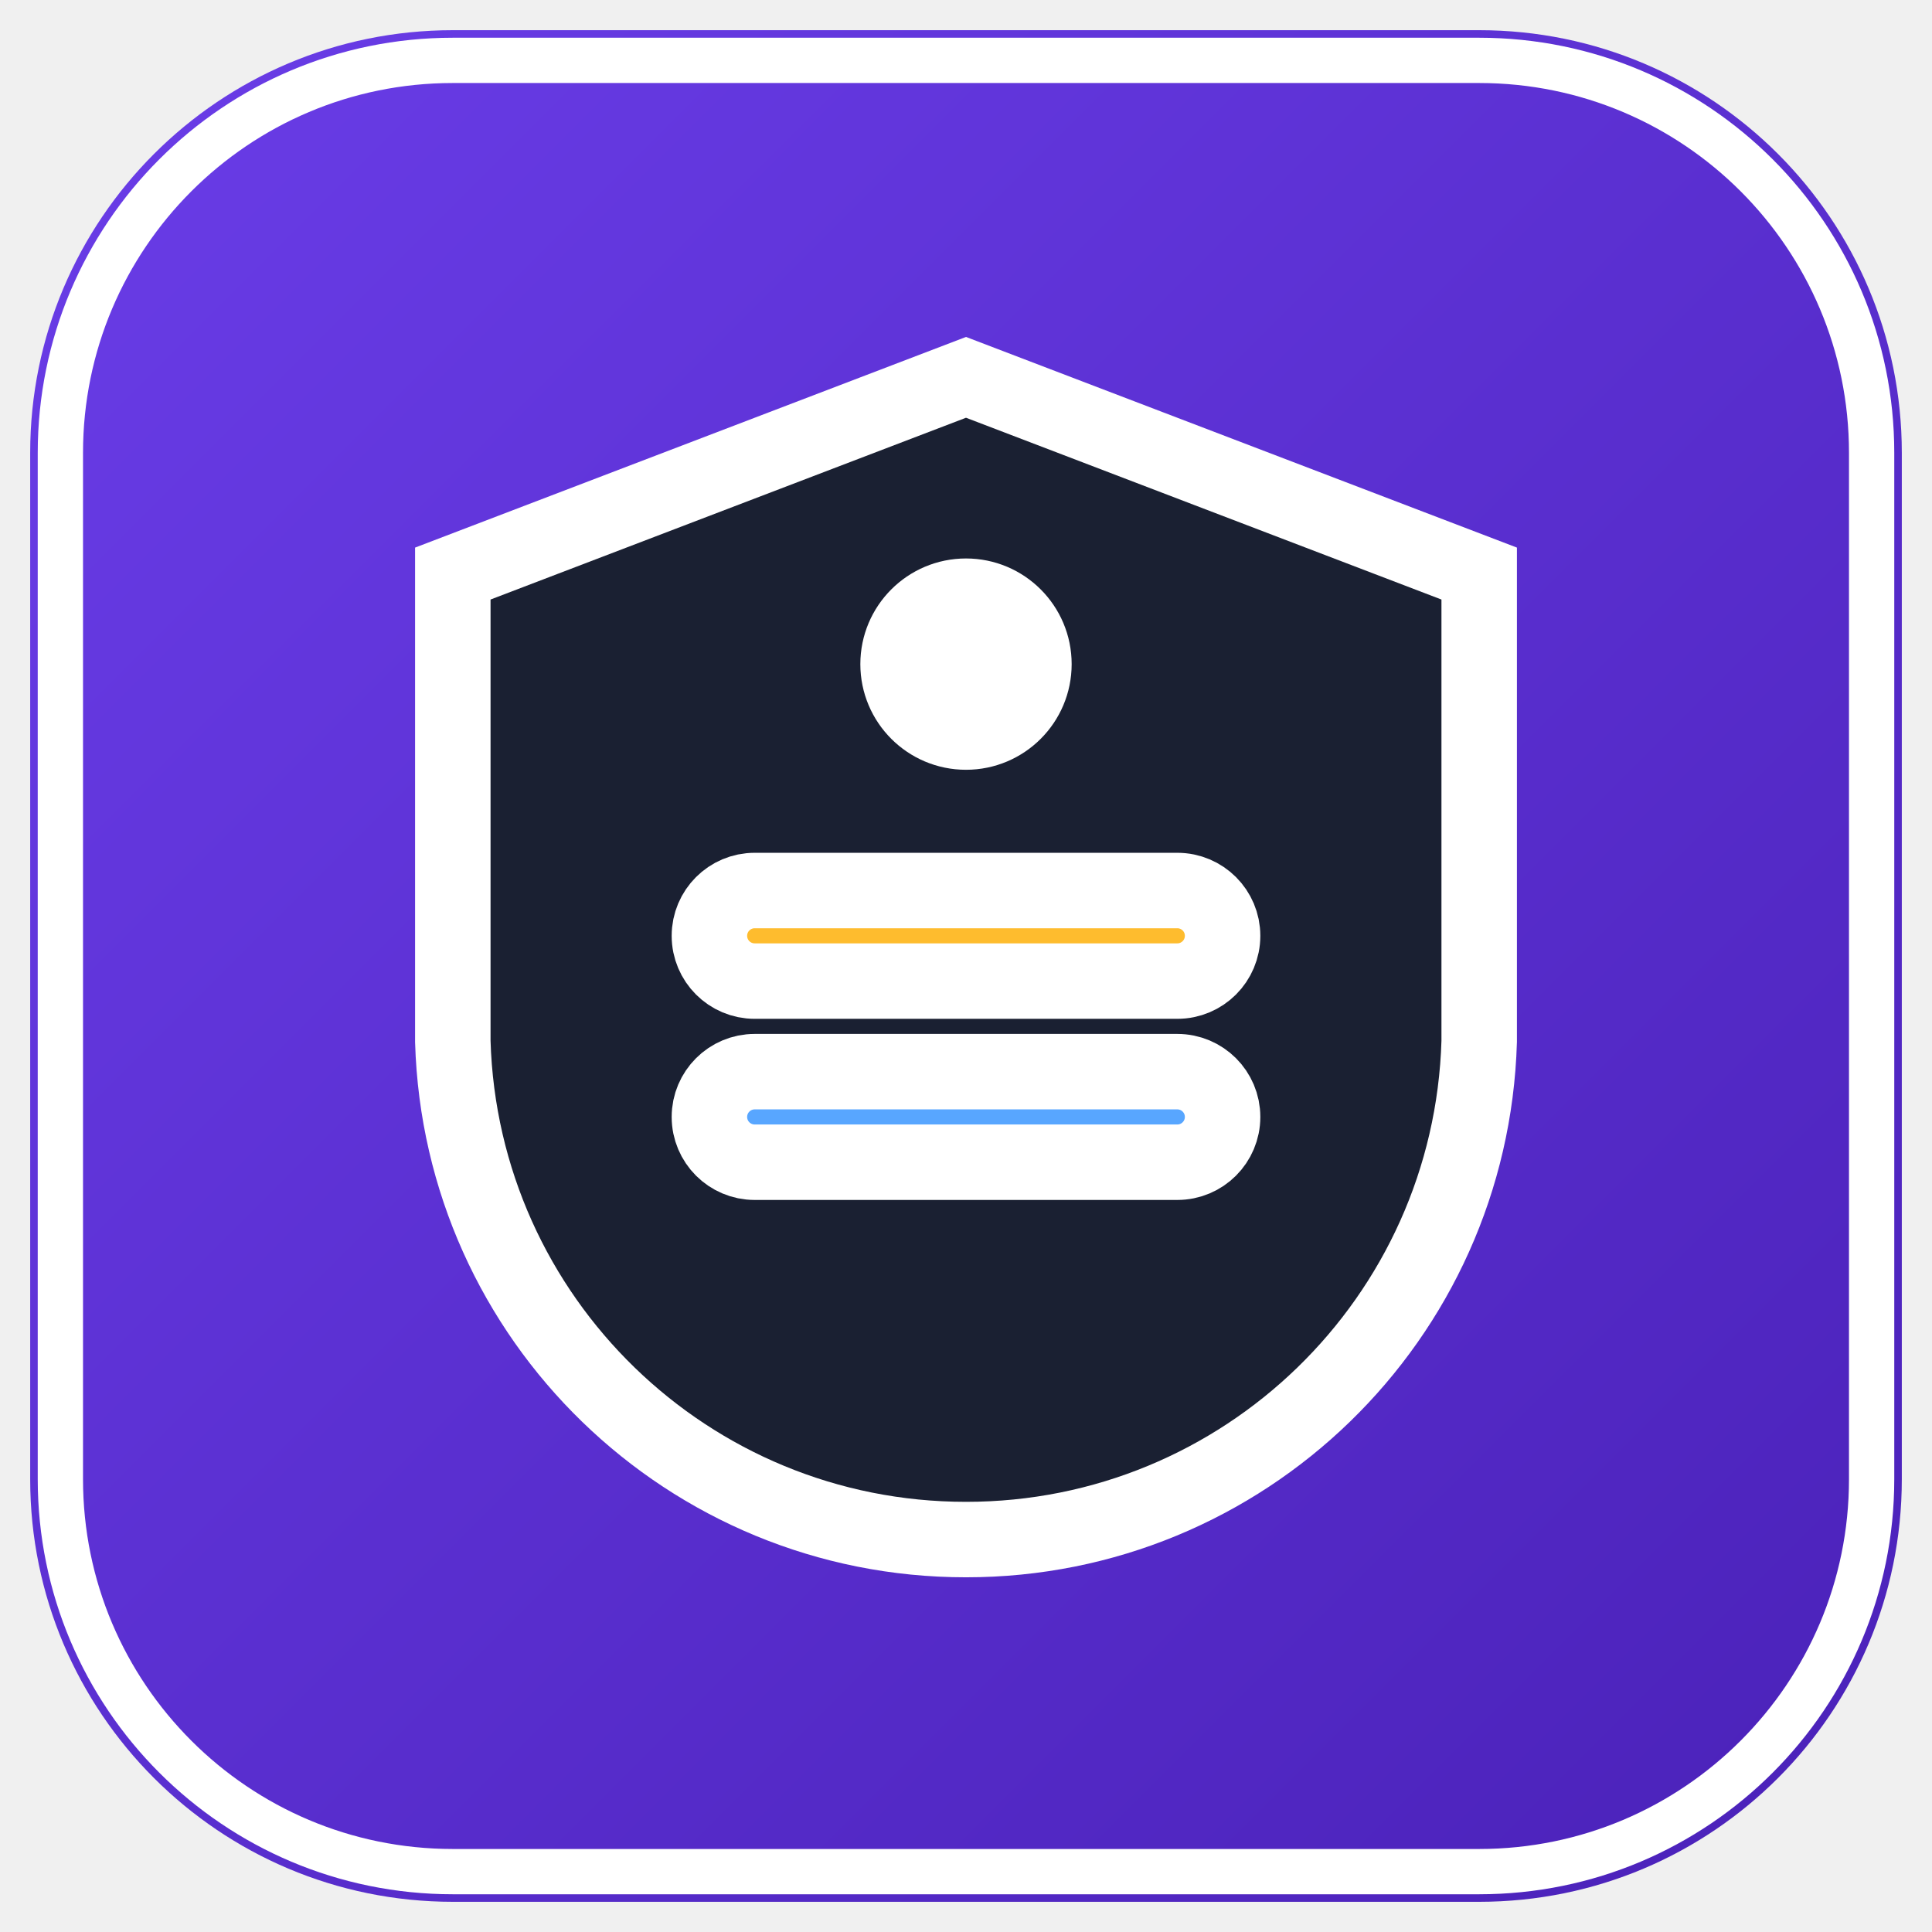
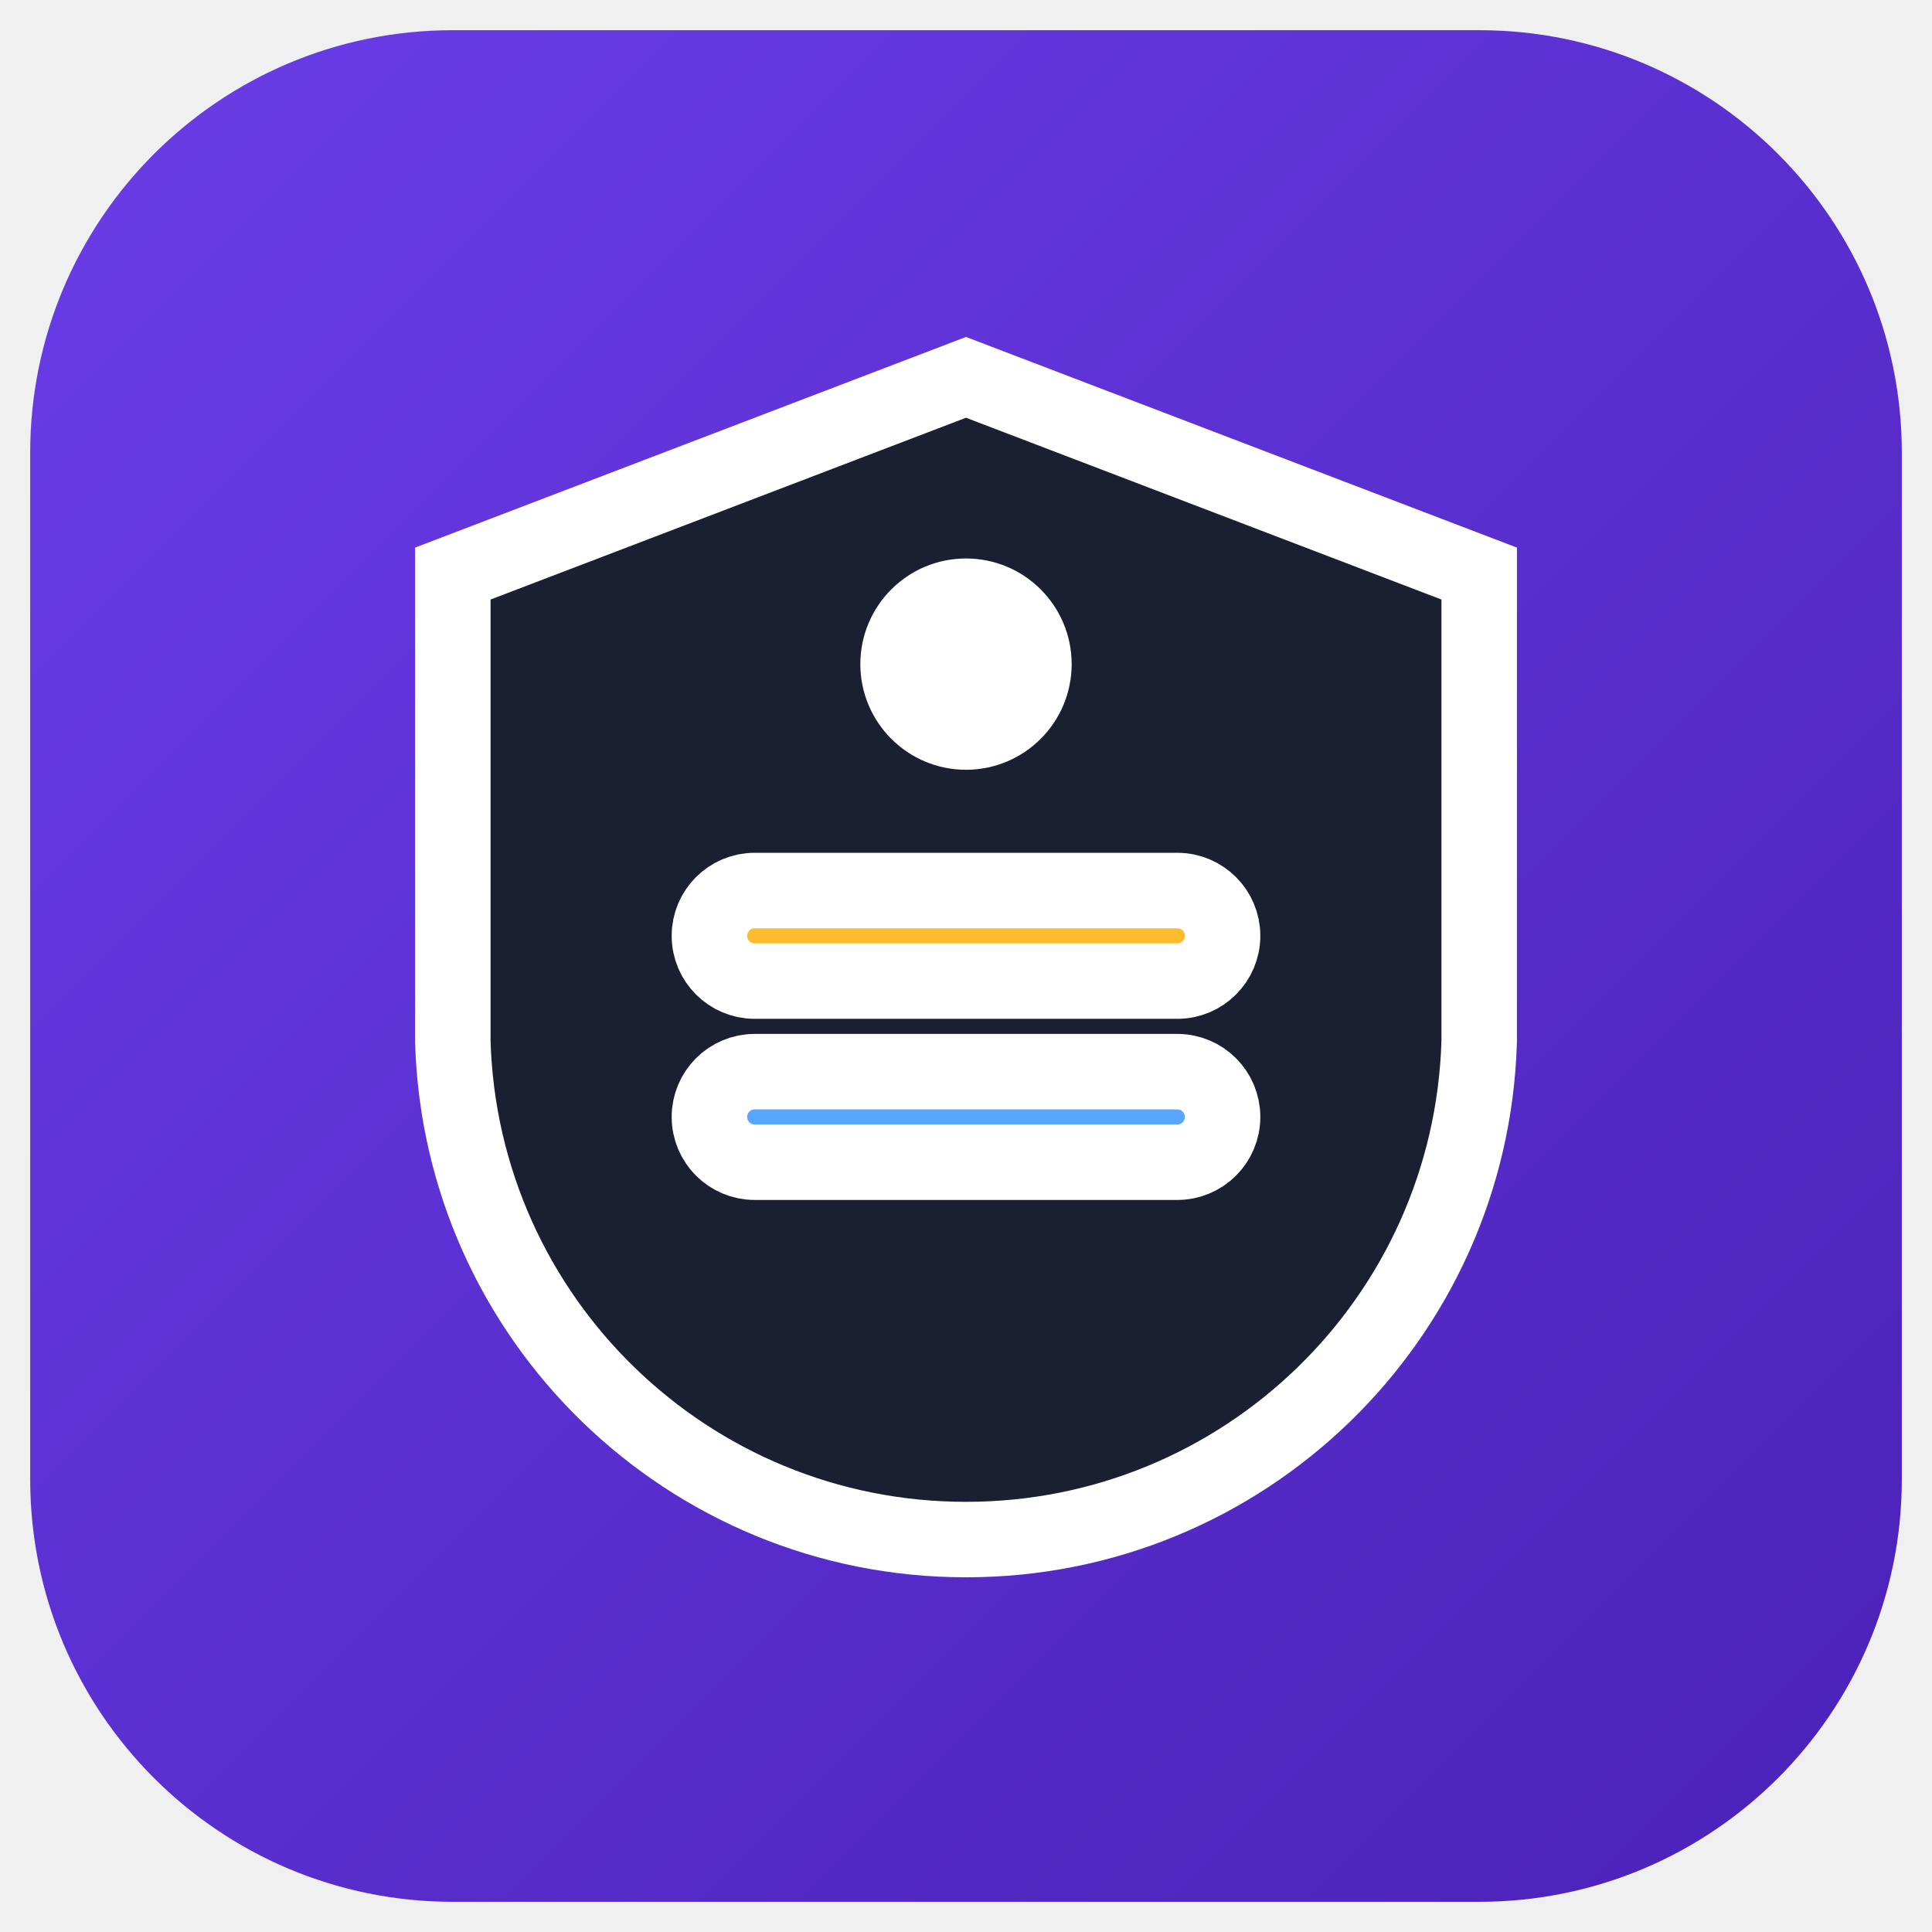
<svg xmlns="http://www.w3.org/2000/svg" viewBox="0 0 256 256" width="256" height="256">
  <defs>
    <linearGradient id="g" x1="0" y1="0" x2="1" y2="1">
      <stop offset="0" stop-color="#6A3DE8" />
      <stop offset="1" stop-color="#4A21B8" />
    </linearGradient>
  </defs>
  <rect x="4" y="4" width="248" height="248" rx="56" fill="url(#g)" />
-   <rect x="8" y="8" width="240" height="240" rx="52" fill="none" stroke="#ffffff" stroke-width="6" />
  <g stroke="#ffffff" stroke-width="10" stroke-linecap="round" fill="none">
    <path d="M128 50 L196 76 L196 138 a68 68 0 0 1 -68 66 a68 68 0 0 1 -68 -66 L60 76 Z" fill="#1a2032" />
    <rect x="94" y="118" width="68" height="12" rx="6" fill="#febc2e" />
    <rect x="94" y="142" width="68" height="12" rx="6" fill="#58a6ff" />
    <circle cx="128" cy="88" r="9" fill="#fff" />
  </g>
</svg>
